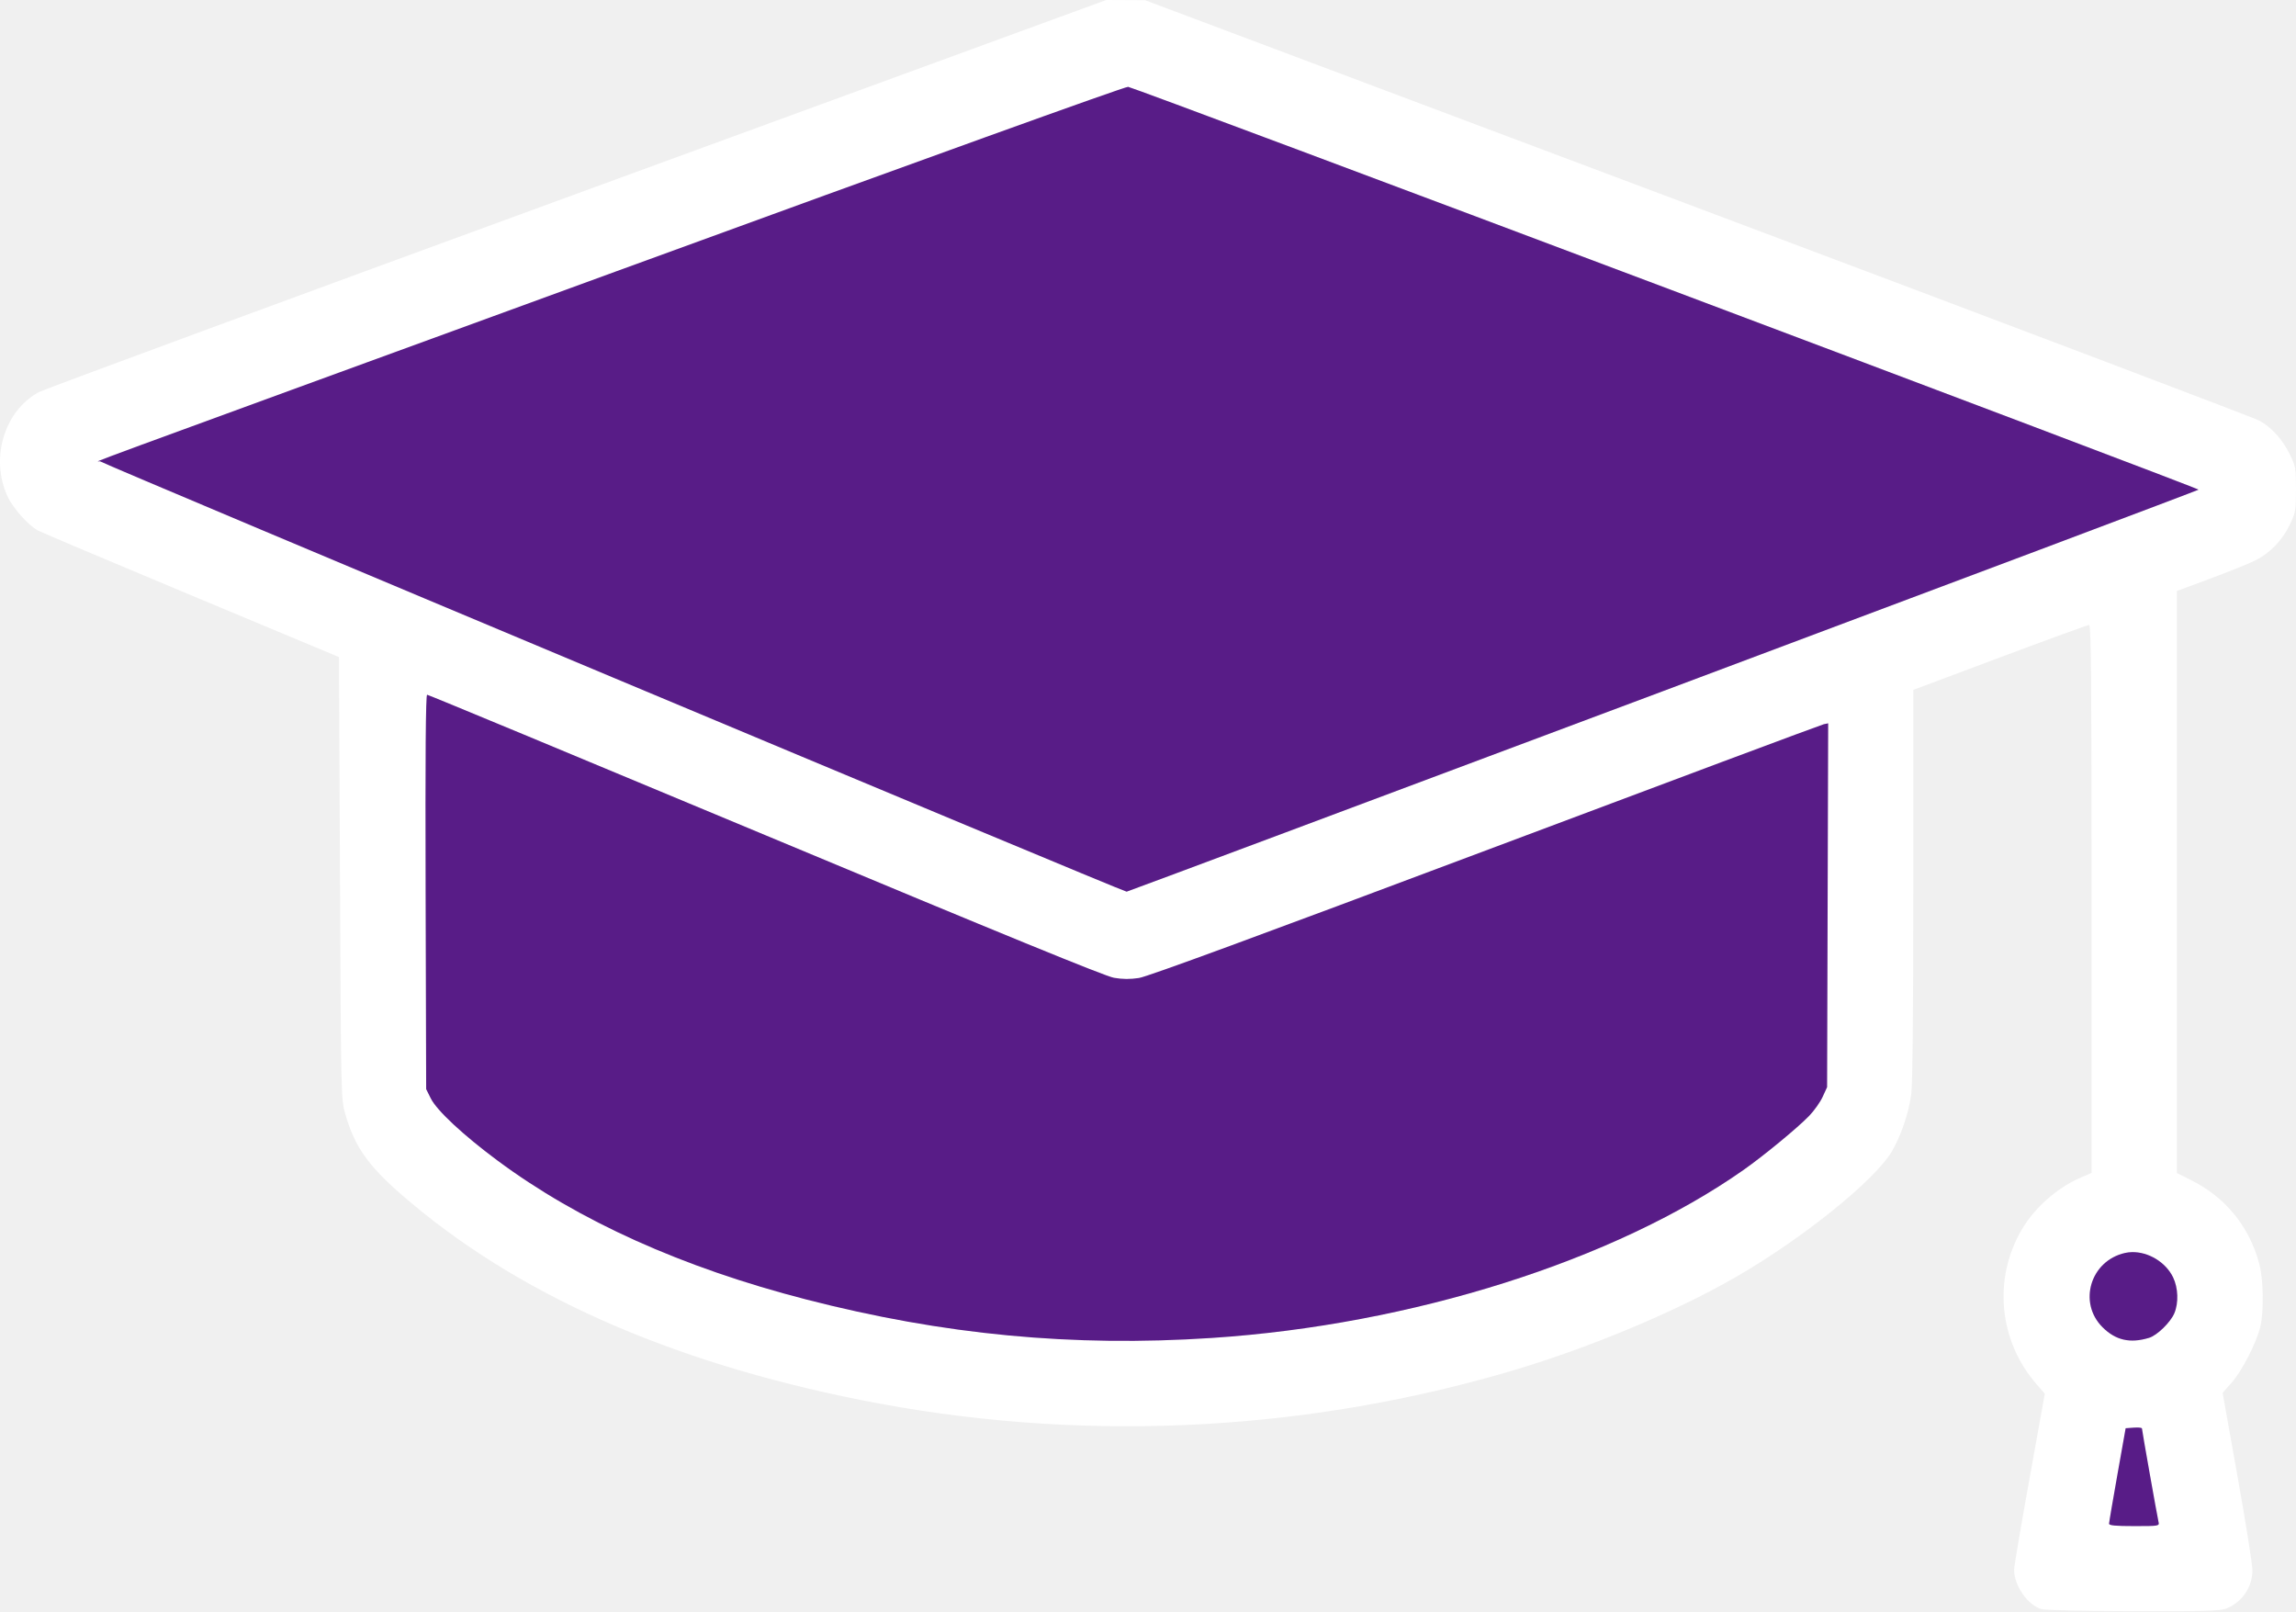
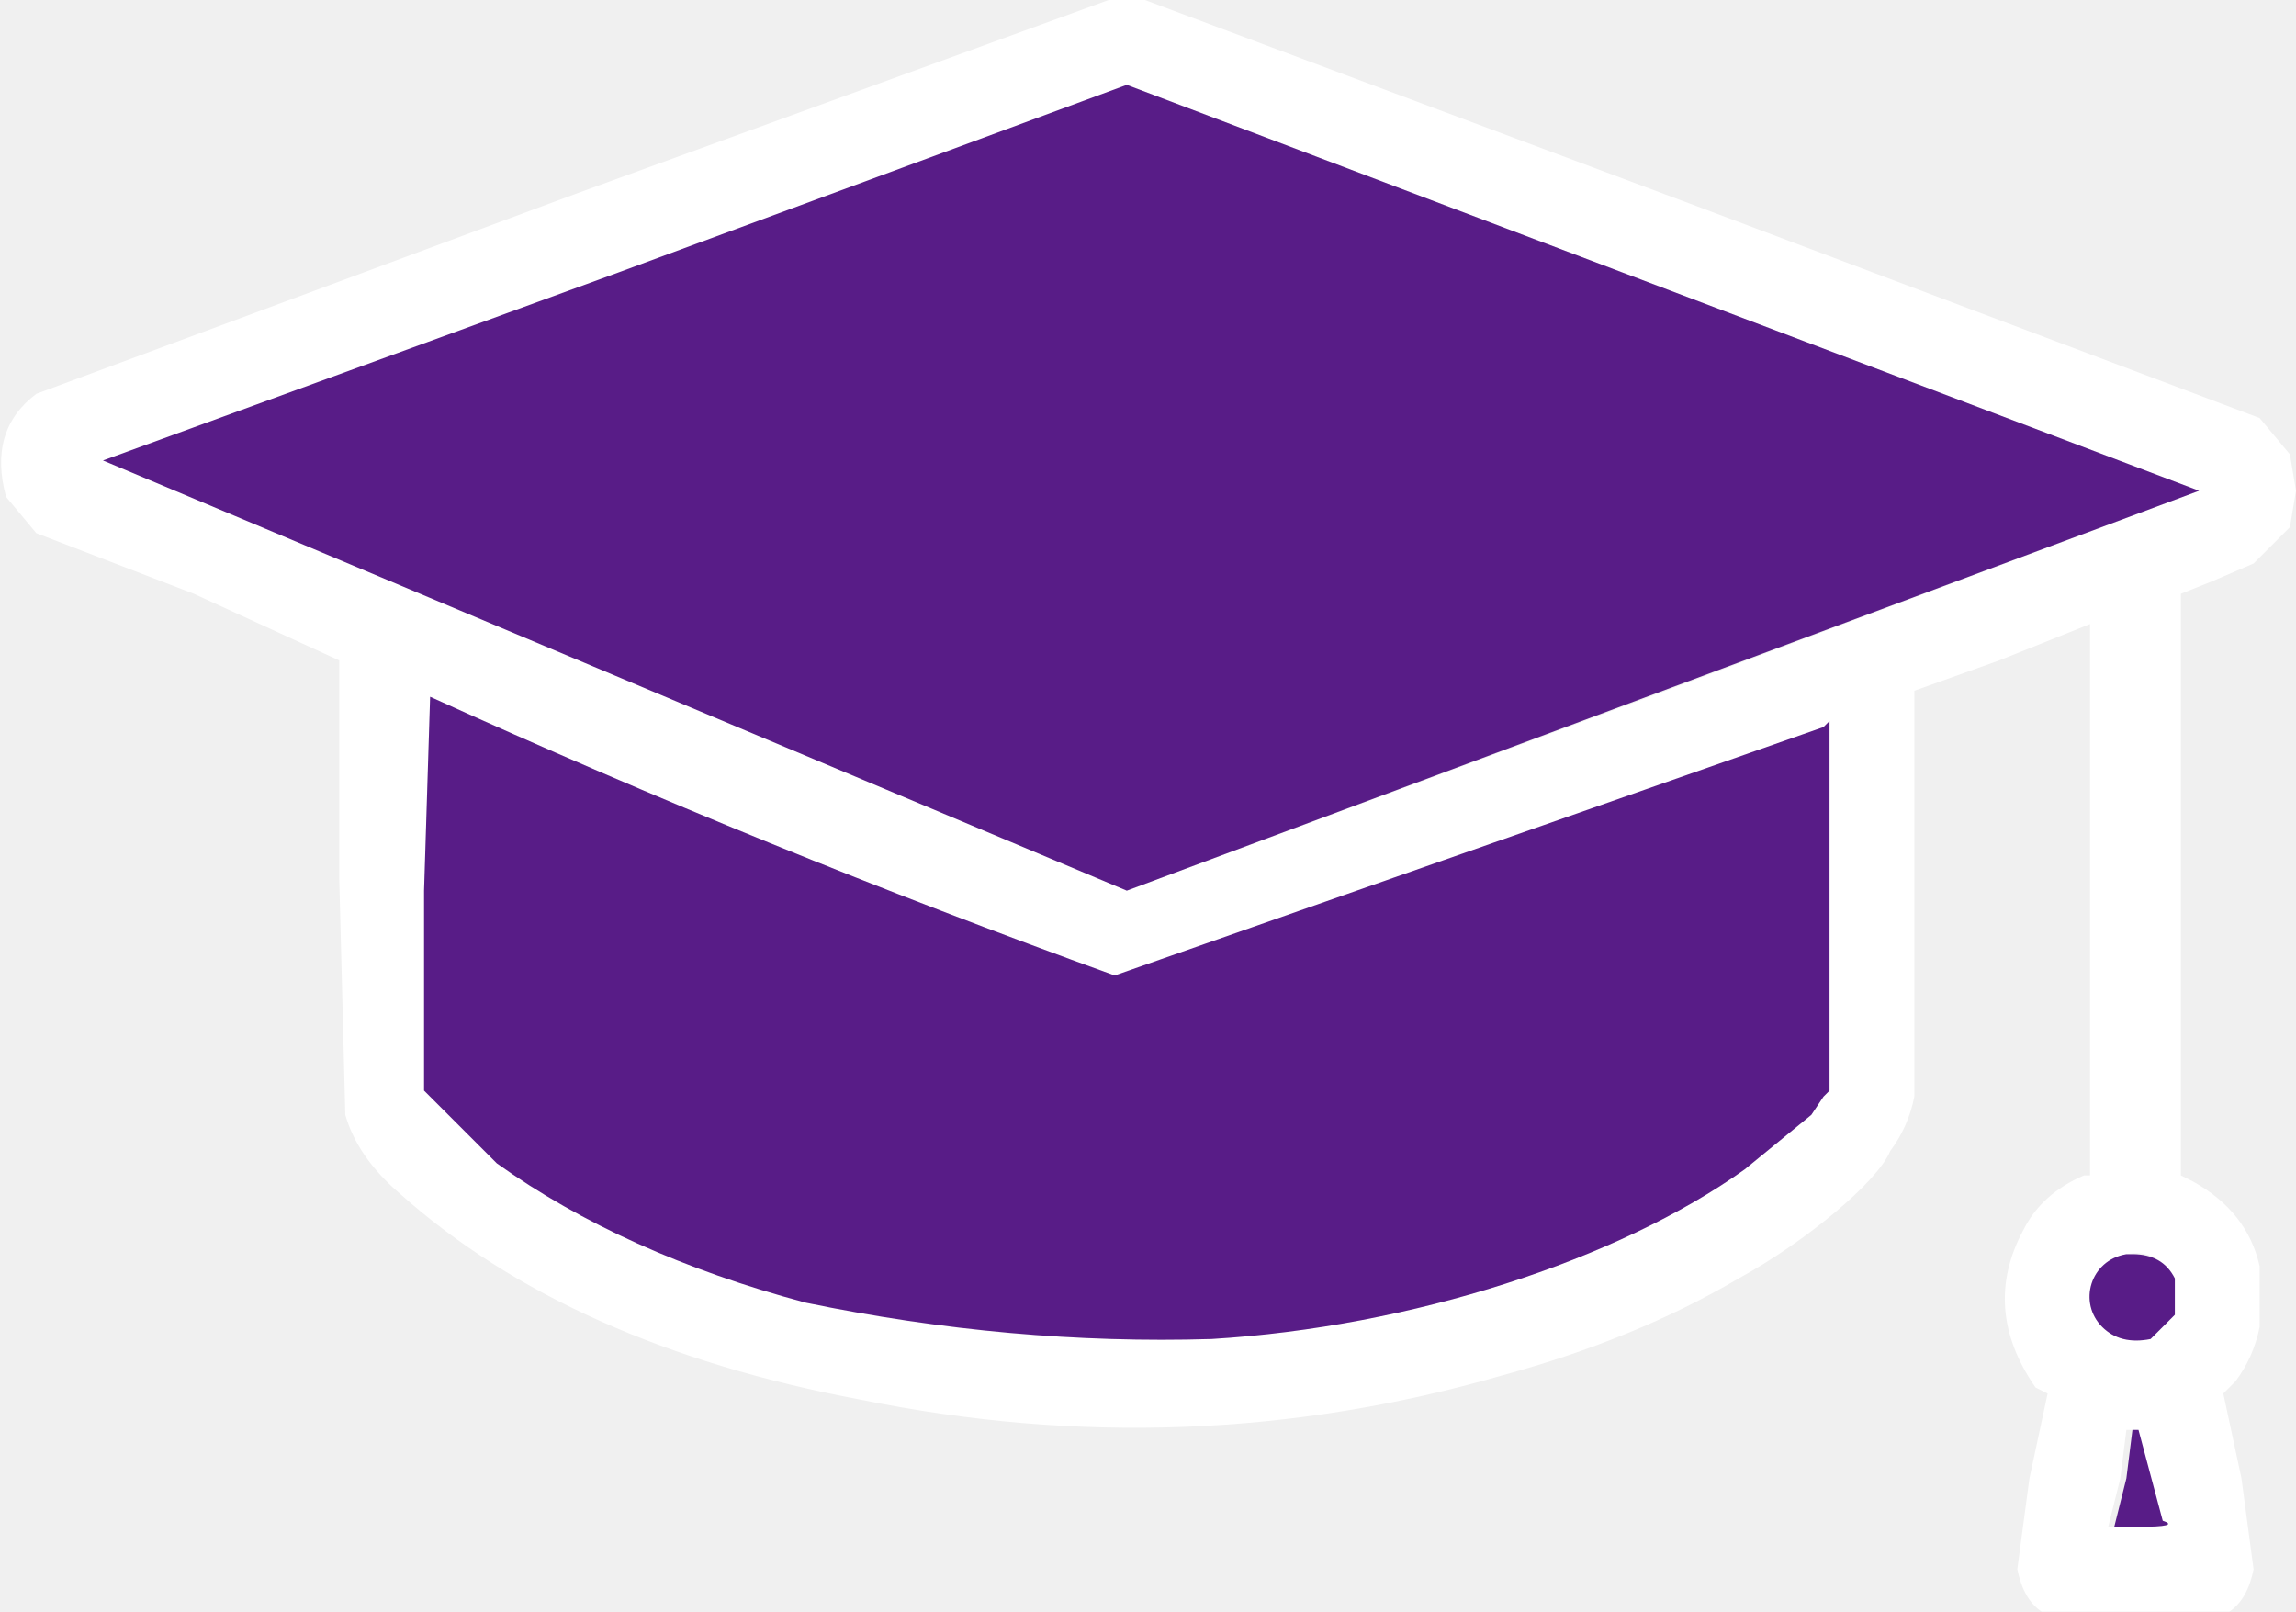
- <svg xmlns="http://www.w3.org/2000/svg" version="1.1" id="svg1" width="379.182" height="266.056" viewBox="0 0 379.182 266.056">
-   <defs id="defs1" />
-   <path style="mix-blend-mode:normal;fill:#ffffff;fill-opacity:1" d="m 337.158,265.716 c -2.303,-0.663 -4.549,-3.913 -4.529,-6.553 0.004,-0.508 1.146,-7.247 2.538,-14.977 l 2.531,-14.054 -1.344,-1.537 c -6.262,-7.158 -7.244,-17.437 -2.446,-25.583 2.153,-3.655 5.879,-6.917 9.835,-8.612 l 1.68,-0.719 v -45.241 c 0,-35.977 -0.082,-45.241 -0.4,-45.245 -0.22,-0.002 -6.844,2.409 -14.72,5.358 l -14.32,5.363 v 32.01 c 0,20.131 -0.123,32.99 -0.331,34.649 -0.39,3.108 -1.681,6.947 -3.214,9.552 -2.83,4.81 -14.88,14.5 -25.895,20.824 -10.318,5.923 -24.952,11.98 -38.08,15.763 -34.586,9.964 -71.126,11.495 -106.353,4.455 -31.841,-6.363 -57.038,-17.615 -75.677,-33.794 -5.702,-4.949 -7.897,-8.091 -9.426,-13.49 -0.687,-2.426 -0.694,-2.739 -0.858,-38.915 L 55.982,108.502 31.668,98.341 C 18.295,92.753 6.872,87.924 6.283,87.61 4.667,86.749 2.126,83.898 1.23,81.94 -1.657,75.635 0.72,67.807 6.454,64.73 7.294,64.28 47.294,49.531 95.342,31.955 l 87.36,-31.955 3.2,0.016 3.2,0.016 91.36,34.327 c 50.248,18.88 91.986,34.691 92.751,35.135 2.03,1.18 3.743,3.089 4.927,5.494 0.993,2.018 1.042,2.289 1.042,5.804 0,3.478 -0.058,3.808 -1.016,5.831 -1.238,2.613 -3.271,4.712 -5.758,5.945 -1.026,0.509 -4.35,1.847 -7.386,2.973 l -5.52,2.048 v 48.057 48.057 l 2.32,1.15 c 5.73,2.84 9.698,7.727 11.321,13.946 0.661,2.533 0.74,7.773 0.155,10.24 -0.63,2.652 -3.003,7.303 -4.715,9.24 l -1.52,1.72 2.463,13.8 c 1.355,7.59 2.462,14.562 2.46,15.493 -0.005,2.759 -1.658,5.214 -4.233,6.29 -1.019,0.425 -3.228,0.493 -15.36,0.468 -7.978,-0.016 -14.635,-0.163 -15.234,-0.335 z m 19.312,-14.436 c -0.235,-1.032 -2.729,-15.102 -2.729,-15.394 0,-0.134 -0.606,-0.199 -1.347,-0.145 l -1.347,0.098 -1.366,7.68 c -0.751,4.224 -1.369,7.86 -1.373,8.08 -0.006,0.3 1.035,0.4 4.159,0.4 4.156,0 4.166,-0.002 4.002,-0.72 z M 200.142,220.931 c 32.934,-2.166 66.496,-12.771 87.806,-27.745 3.298,-2.317 8.916,-6.945 10.819,-8.911 0.828,-0.855 1.836,-2.275 2.24,-3.155 l 0.735,-1.6 0.089,-30.039 0.089,-30.039 -0.729,0.15 c -0.401,0.083 -25.535,9.47 -55.853,20.861 -37.365,14.038 -55.8,20.816 -57.224,21.037 -1.481,0.231 -2.704,0.222 -4.15,-0.03 -1.454,-0.253 -18.2,-7.103 -57.568,-23.549 -30.535,-12.755 -55.67,-23.192 -55.855,-23.192 -0.234,0 -0.31,9.932 -0.248,32.56 l 0.089,32.56 0.76,1.531 c 0.992,1.997 5.328,6.04 10.99,10.247 13.424,9.974 30.558,17.689 50.969,22.949 22.734,5.859 44.011,7.879 67.04,6.365 z m 154.78,-0.018 c 1.319,-0.4 3.537,-2.559 4.169,-4.059 0.723,-1.715 0.636,-4.186 -0.209,-5.932 -1.4,-2.892 -4.953,-4.694 -7.937,-4.025 -5.701,1.278 -7.798,8.182 -3.723,12.257 2.167,2.167 4.555,2.713 7.699,1.759 z M 274.702,114.107 C 323.19,95.941 362.962,80.979 363.085,80.859 363.298,80.65 187.809,14.616 186.306,14.34 185.874,14.26 151.886,26.509 101.902,44.758 6.473,79.599 16.328,75.972 16.533,76.178 c 0.447,0.447 169.119,71.15 169.529,71.062 0.264,-0.057 40.152,-14.966 88.64,-33.133 z" id="path2" />
-   <path d="m 352.918,235.723 c -0.161,-5.9e-4 -0.338,0.006 -0.523,0.019 l -1.346,0.098 -1.365,7.68 c -0.751,4.224 -1.371,7.86 -1.375,8.08 -0.006,0.3 1.037,0.4 4.16,0.4 4.156,0 4.165,-0.003 4.002,-0.721 -0.235,-1.032 -2.729,-15.101 -2.729,-15.393 0,-0.1 -0.341,-0.162 -0.824,-0.164 z" style="fill:#581c87;fill-opacity:1" id="path14" />
-   <path d="m 186.307,14.34 c -0.433,-0.08 -34.42,12.169 -84.404,30.418 -95.429,34.841 -85.575,31.214 -85.369,31.42 0.447,0.447 169.119,71.151 169.529,71.062 0.264,-0.057 40.151,-14.966 88.639,-33.133 48.488,-18.166 88.262,-33.128 88.385,-33.248 0.213,-0.209 -175.277,-66.244 -176.779,-66.52 z" style="fill:#581c87;fill-opacity:1" id="path11" />
-   <path d="m 352.086,206.76 c -0.385,0.009 -0.768,0.053 -1.141,0.137 -5.701,1.278 -7.798,8.183 -3.723,12.258 2.167,2.167 4.555,2.712 7.699,1.758 1.319,-0.4 3.538,-2.559 4.17,-4.059 0.723,-1.715 0.636,-4.186 -0.209,-5.932 -1.225,-2.53 -4.099,-4.226 -6.797,-4.162 z" style="fill:#581c87;fill-opacity:1" id="path13" />
-   <path d="m 70.541,114.721 c -0.234,0 -0.31,9.93 -0.248,32.559 l 0.088,32.561 0.762,1.531 c 0.992,1.997 5.328,6.039 10.99,10.246 13.424,9.974 30.557,17.689 50.969,22.949 22.734,5.859 44.012,7.88 67.041,6.365 32.934,-2.166 66.494,-12.772 87.805,-27.746 3.298,-2.317 8.917,-6.944 10.82,-8.91 0.828,-0.855 1.836,-2.276 2.24,-3.156 l 0.734,-1.6 0.09,-30.039 0.088,-30.039 -0.729,0.15 c -0.401,0.083 -25.535,9.471 -55.854,20.861 -37.365,14.038 -55.799,20.815 -57.223,21.037 -1.481,0.231 -2.705,0.222 -4.15,-0.029 -1.454,-0.253 -18.2,-7.103 -57.568,-23.549 C 95.861,125.157 70.726,114.721 70.541,114.721 Z" style="fill:#581c87;fill-opacity:1" id="path12" />
+ <svg xmlns="http://www.w3.org/2000/svg" viewBox="0 0 379 266">
+   <path fill="#fff" d="M337 266q-3-2-4-7l2-15 3-14-2-1q-9-13-2-26 3-6 10-9h1v-91l-15 6-14 5v67q-1 5-4 9c-2 5-14 15-25 21q-17 10-39 16-52 15-106 4-48-9-76-34-7-6-9-13l-1-39v-36L32 98 6 88l-5-6q-3-11 5-17l89-33 88-32h6l91 34 93 35 5 6 1 6-1 6-6 6-7 3-5 2v96l2 1q9 5 11 14v10q-1 5-4 9l-2 2 3 14 2 15q-1 5-4 7zm19-15-4-15h-1l-1 8-2 8h4q7 0 4-1m-156-30c33-2 67-13 88-28l11-9 2-3 1-1v-61l-1 1-117 41a1536 1536 0 0 1-113-46l-1 32v33l1 1 11 11q21 15 51 23 33 7 67 6m155 0 4-4v-6q-3-5-8-4c-6 1-8 8-4 12q3 3 8 2m-80-107 88-33-177-67-84 31-85 31 169 71z" style="mix-blend-mode:normal" />
+   <path fill="#581c87" d="M353 236h-1l-1 8-2 8h4q7 0 4-1zM186 14l-84 31-85 31 169 71 177-66zm166 193h-1c-6 1-8 8-4 12q3 3 8 2l4-4v-6q-2-4-7-4" />
+   <path fill="#581c87" d="m71 115-1 32v33l1 1 11 11q21 15 51 23 34 7 67 6c33-2 67-13 88-28l11-9 2-3 1-1v-61l-1 1-117 41a1536 1536 0 0 1-113-46" />
</svg>
